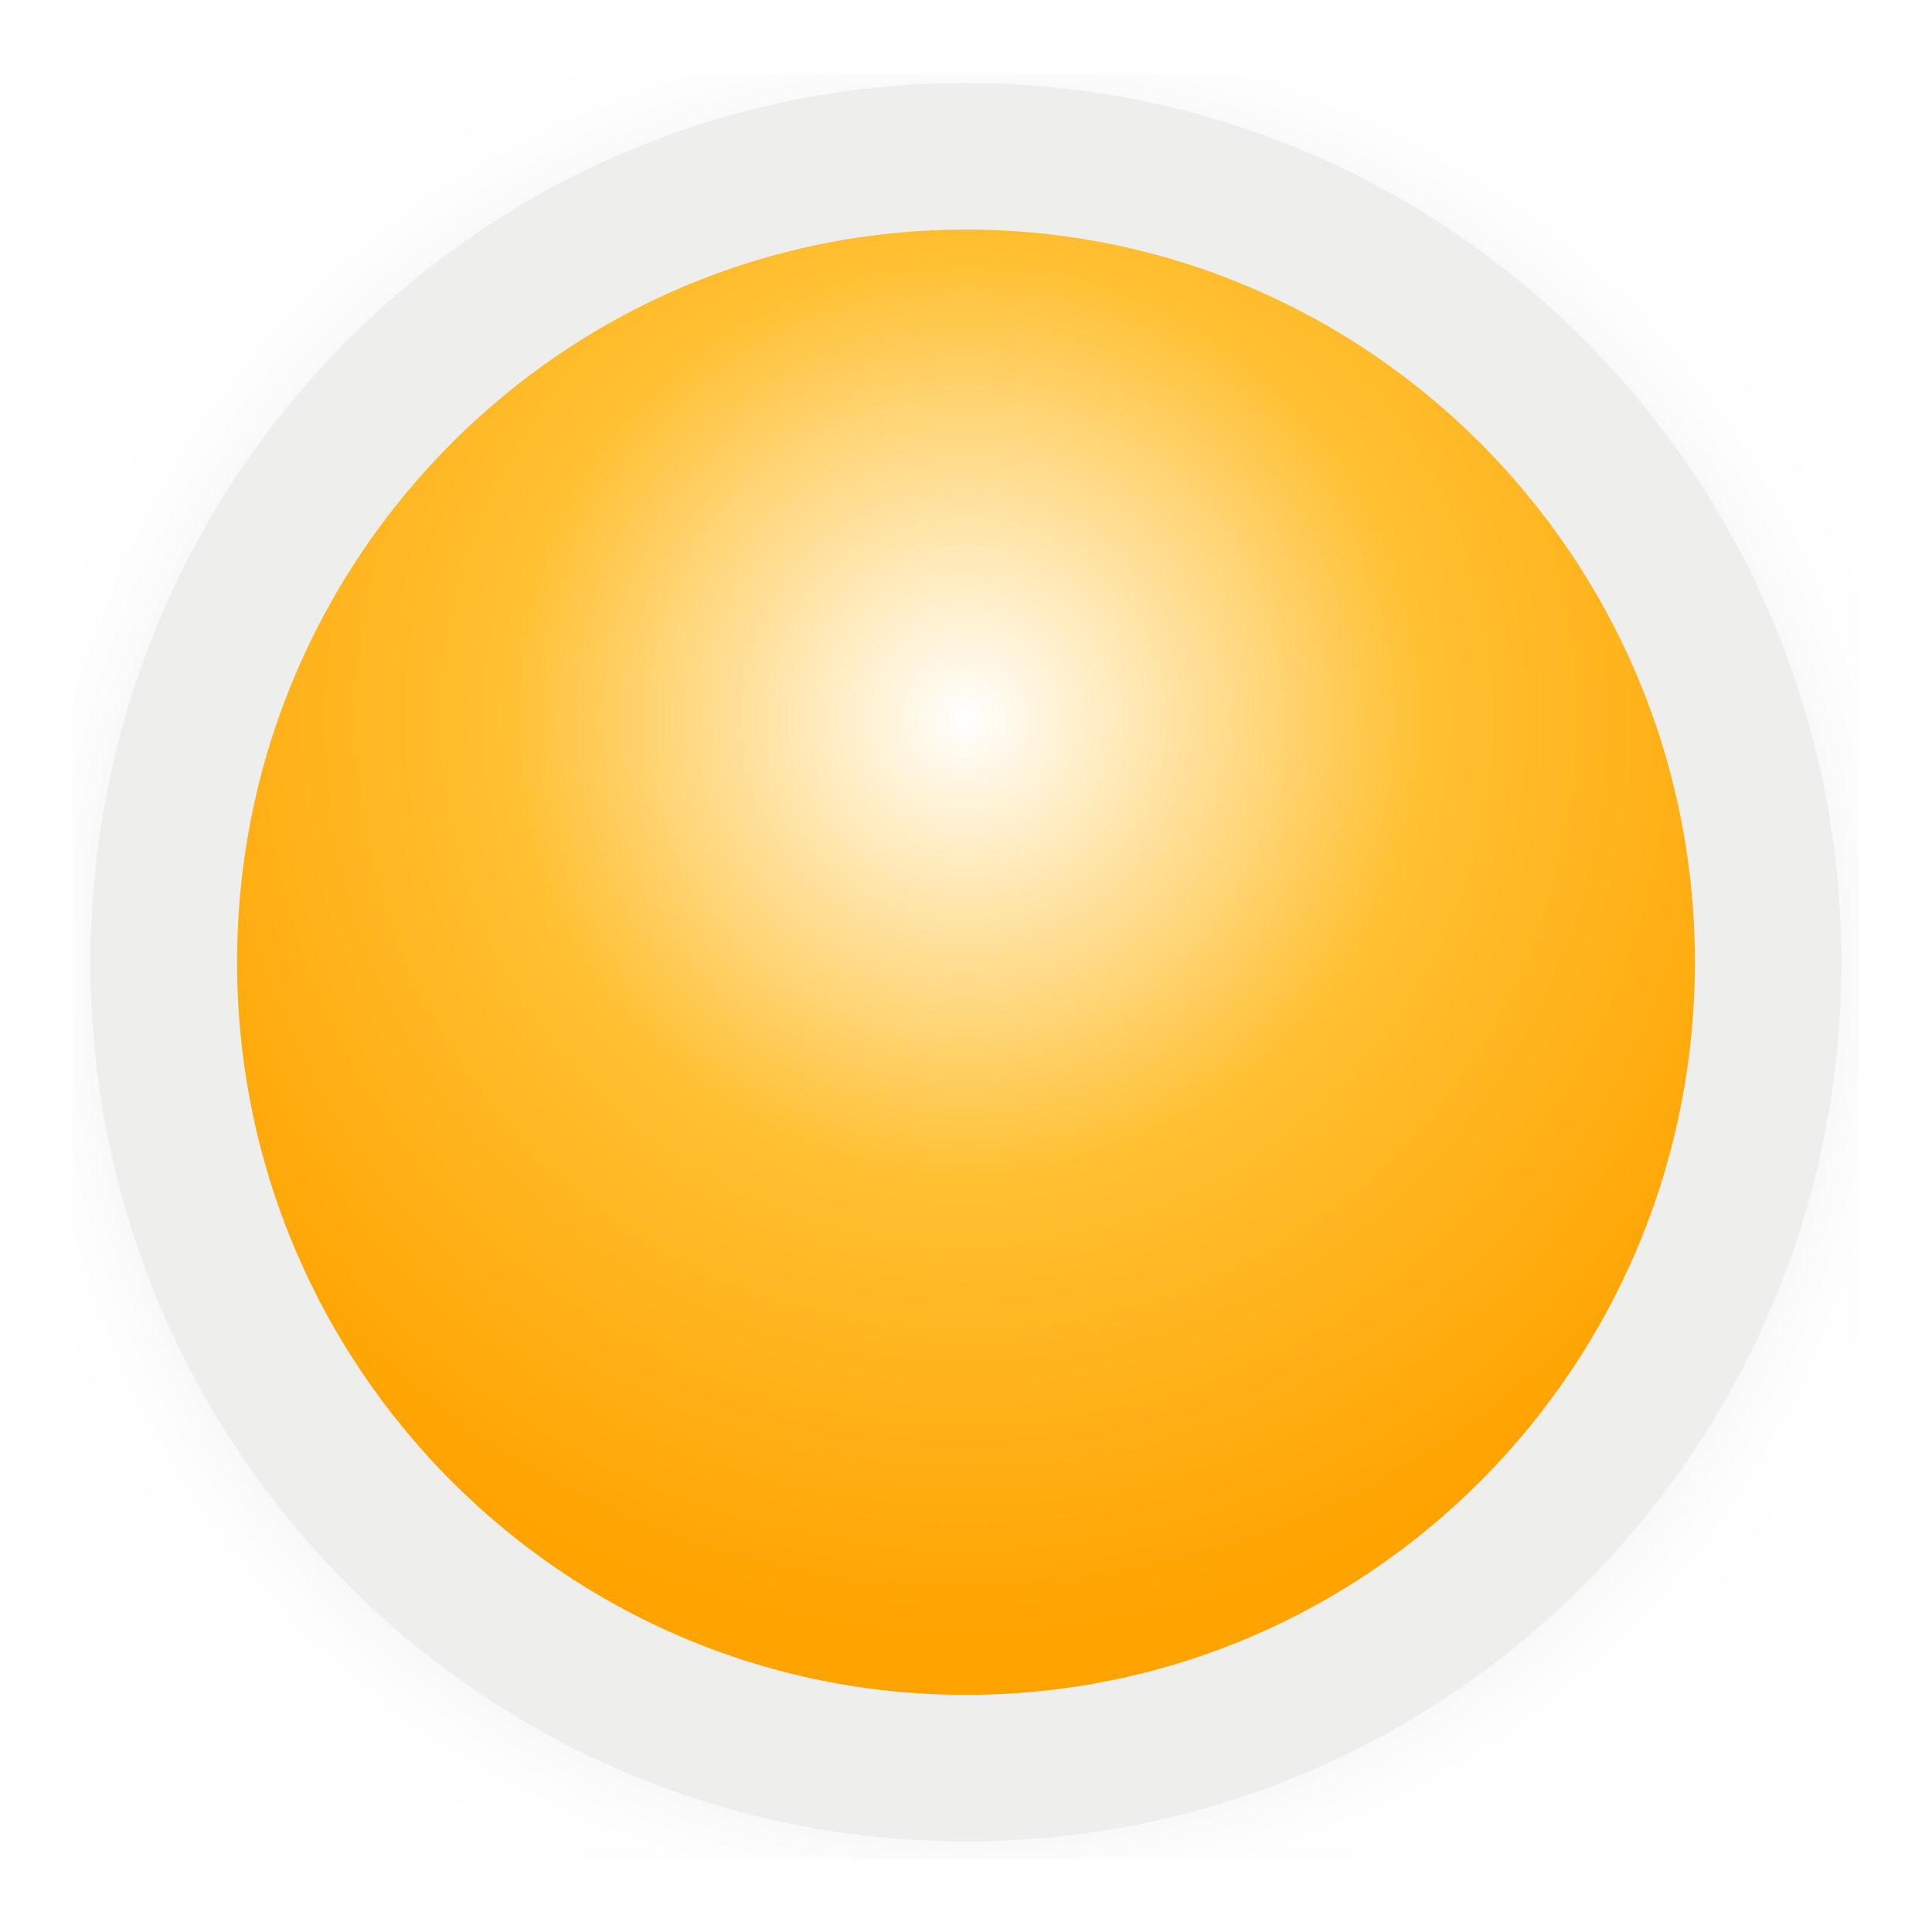
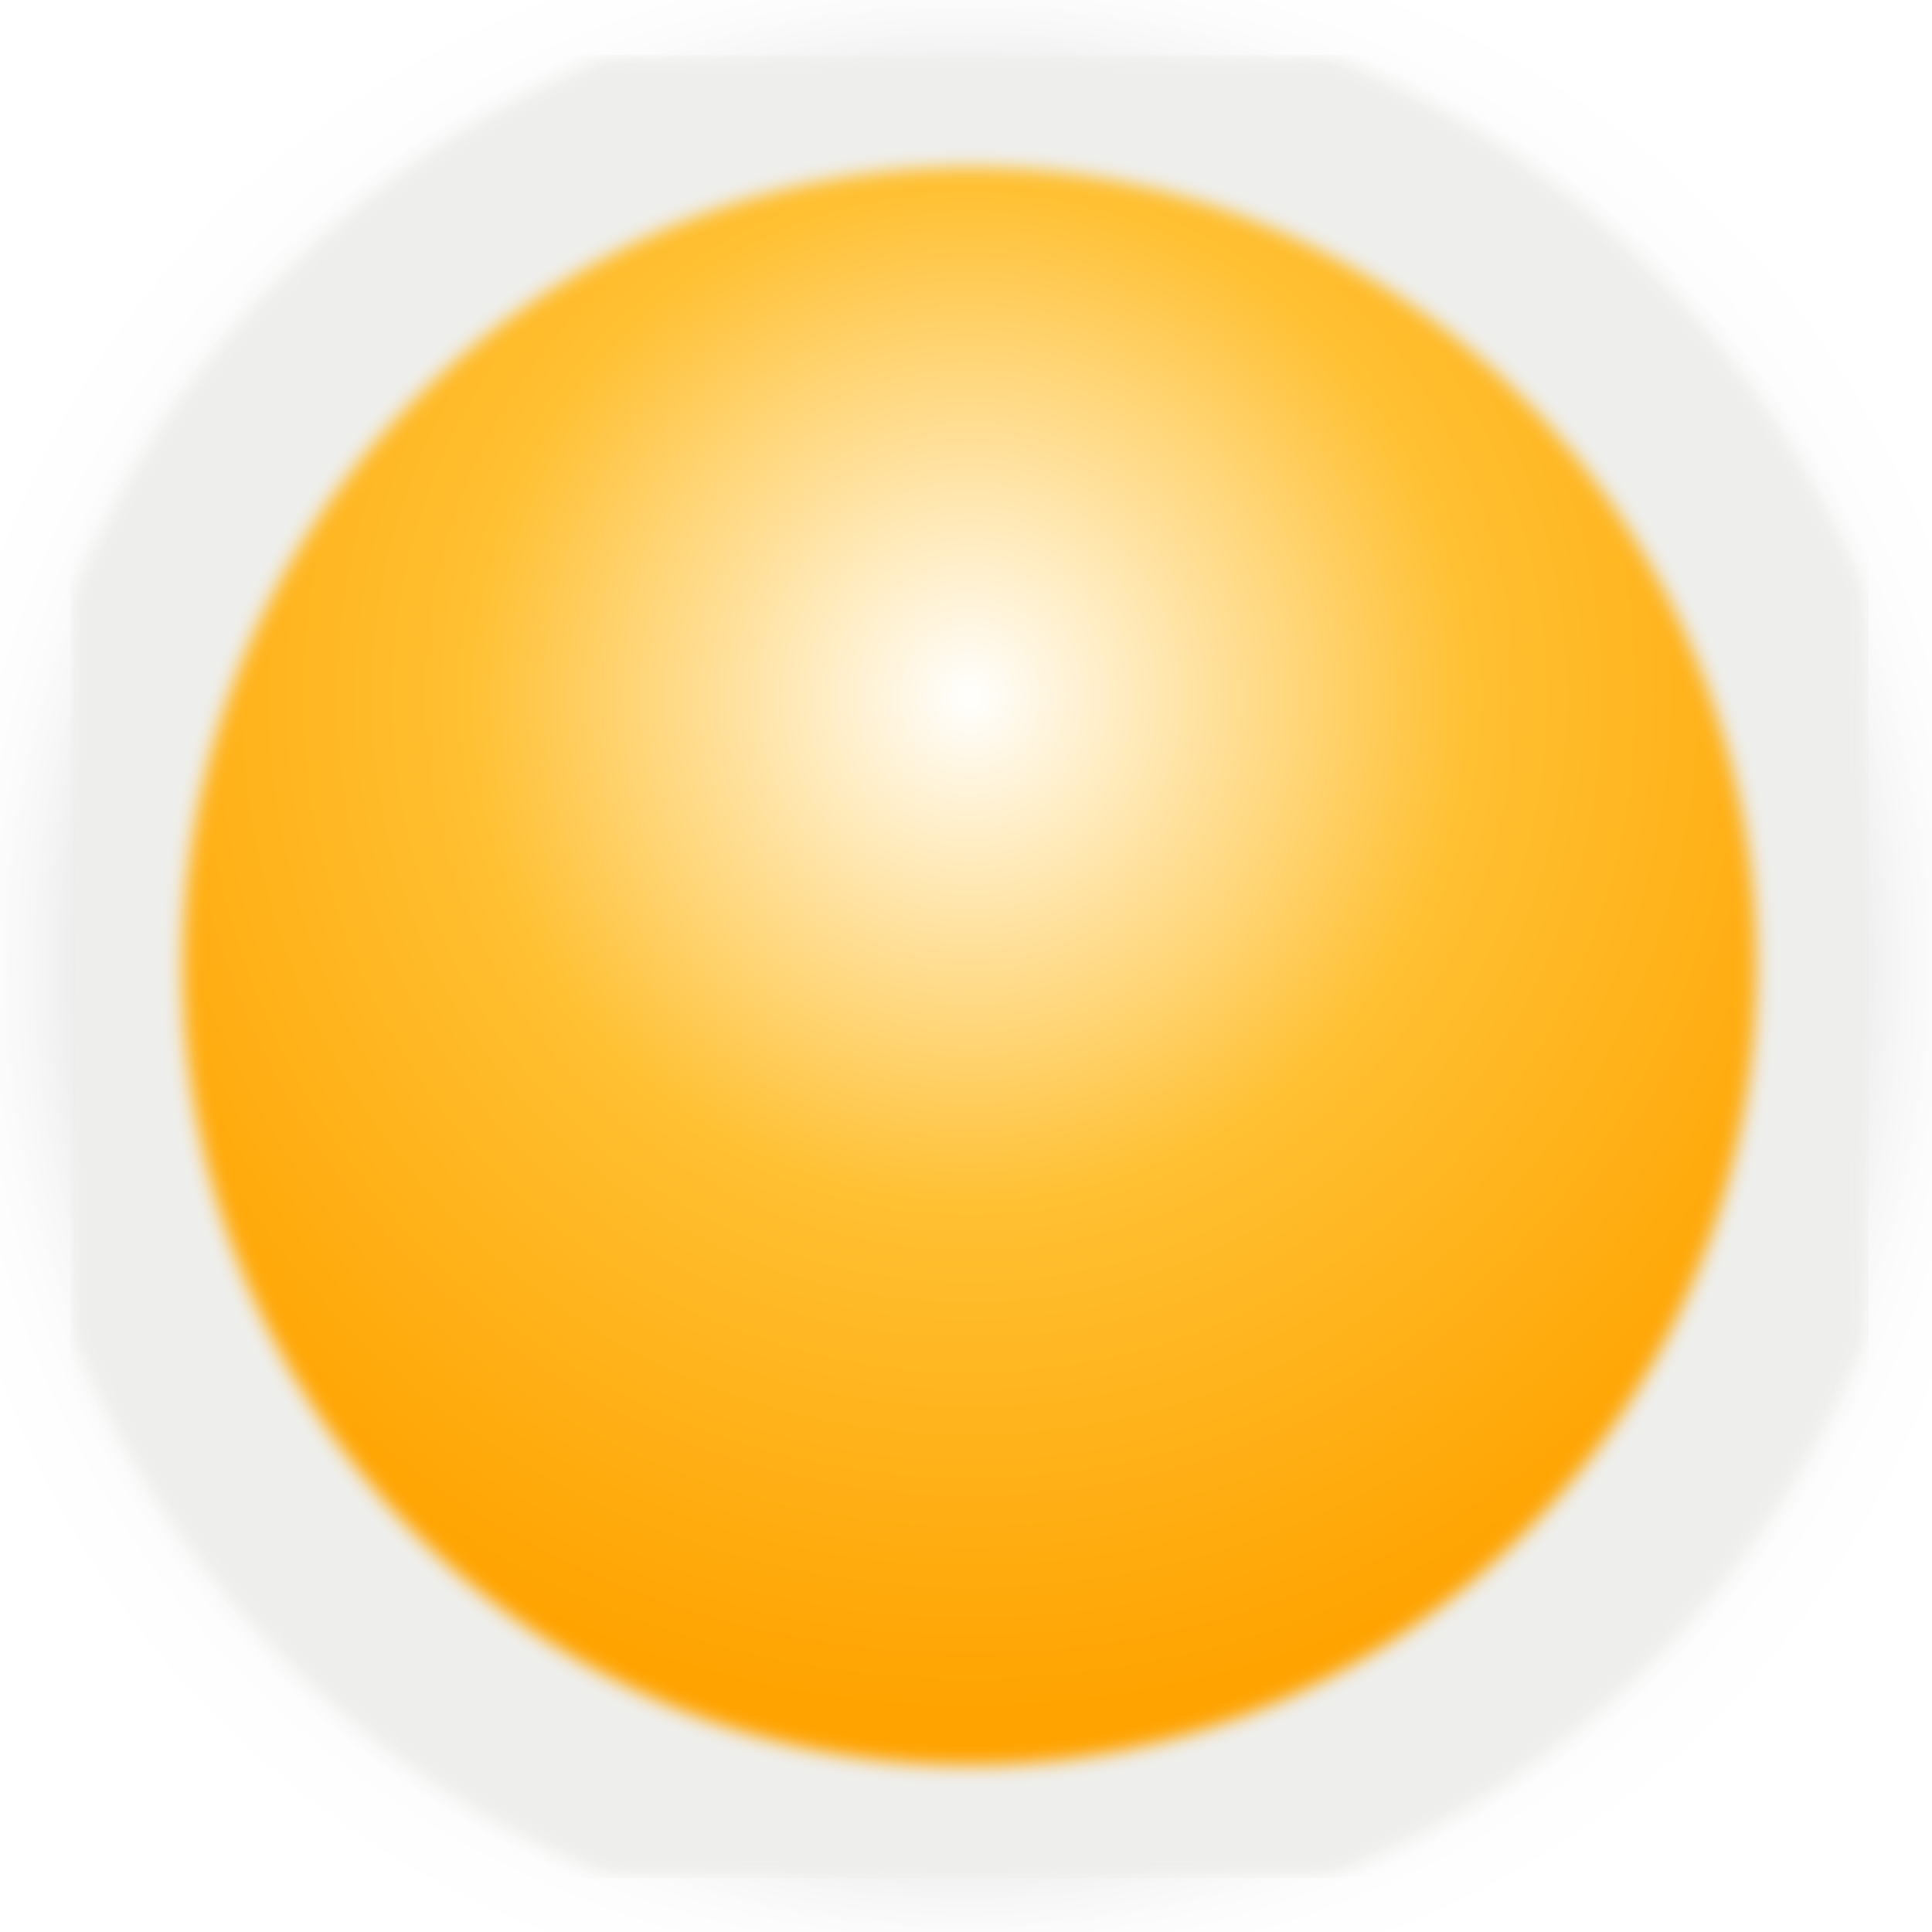
- <svg xmlns="http://www.w3.org/2000/svg" xmlns:xlink="http://www.w3.org/1999/xlink" id="Foreground" enable-background="new 0 0 16 16" xml:space="preserve" height="32" viewBox="0 0 23.273 23.273" width="32" version="1.0" y="0px" x="0px">
+ <svg xmlns="http://www.w3.org/2000/svg" xmlns:xlink="http://www.w3.org/1999/xlink" id="Foreground" enable-background="new 0 0 16 16" xml:space="preserve" height="128" viewBox="0 0 93.091 93.091" width="128" version="1.0" y="0px" x="0px">
  <defs id="defs2397">
-     <filter id="filter16494-4" width="1.42" y="-.209" x="-.21" height="1.418" color-interpolation-filters="sRGB">
+     <filter id="filter16494-4" width="1.42" y="-0.209" x="-0.21" height="1.418" style="color-interpolation-filters:sRGB">
      <feGaussianBlur id="feGaussianBlur16496-8" stdDeviation="1.328" />
    </filter>
-     <radialGradient id="radialGradient16504-1" gradientUnits="userSpaceOnUse" cy="5.819" cx="7.658" gradientTransform="matrix(1.0474 0 0 1.0517 -.36326 -.42032)" r="8.693">
+     <radialGradient id="radialGradient16504-1" gradientUnits="userSpaceOnUse" cy="5.819" cx="7.658" gradientTransform="matrix(1.0474,0,0,1.0517,-0.36326,-0.42032)" r="8.693">
      <stop id="stop16500-8" style="stop-color:#7b7b7b" offset="0" />
      <stop id="stop16502-0" style="stop-color:#101010" offset="1" />
    </radialGradient>
-     <filter id="filter16524-9" width="1.426" y="-.213" x="-.213" height="1.426" color-interpolation-filters="sRGB">
+     <filter id="filter16524-9" width="1.426" y="-0.213" x="-0.213" height="1.426" style="color-interpolation-filters:sRGB">
      <feGaussianBlur id="feGaussianBlur16526-0" stdDeviation="0.71" />
    </filter>
    <radialGradient id="radialGradient16504-1-9" gradientUnits="userSpaceOnUse" cy="5.819" cx="7.658" gradientTransform="matrix(1.0474,0,0,1.0517,-0.36326,-0.42032)" r="8.693">
      <stop id="stop16500-8-5" style="stop-color:#ffffff;stop-opacity:1;" offset="0" />
      <stop offset="0.5" style="stop-color:#ffc032;stop-opacity:1;" id="stop3779" />
      <stop id="stop16502-0-3" style="stop-color:#ffa300;stop-opacity:1;" offset="1" />
    </radialGradient>
-     <radialGradient r="8.693" cy="5.819" cx="7.658" gradientTransform="matrix(1.271073,0,0,1.276292,-2.85141,-1.601769)" gradientUnits="userSpaceOnUse" id="radialGradient3004" xlink:href="#radialGradient16504-1-9" />
+     <radialGradient r="8.693" cy="5.819" cx="7.658" gradientTransform="matrix(5.562641,0,0,5.635784,-0.6296306,-71.8679)" gradientUnits="userSpaceOnUse" id="radialGradient3004" xlink:href="#radialGradient16504-1-9" />
+     <filter style="color-interpolation-filters:sRGB" id="filter4074" x="-0.012" width="1.024" y="-0.012" height="1.024">
+       <feGaussianBlur stdDeviation="0.426" id="feGaussianBlur4076" />
+     </filter>
  </defs>
-   <g id="g16402-8" transform="translate(4.7533 2.8239)">
-     <g id="g3175-4" style="fill:#ffa300;fill-opacity:1" transform="matrix(0.9500986,0,0,0.9476719,-0.391235,0.1379486)">
-       <path id="path16480-5" style="opacity:0.561;color:#000000;fill:#ffa300;fill-opacity:1;stroke:#000000;stroke-width:2.182;filter:url(#filter16494-4);enable-background:accumulate" d="M 7.656,0.125 C 5.974,0.125 4.412,0.649 3.125,1.544 1.049,2.988 -0.313,5.397 -0.313,8.125 c 0,2.151 0.847,4.104 2.223,5.542 C 3.361,15.182 5.4,16.125 7.656,16.125 c 2.1,0 4.012,-0.817 5.436,-2.152 C 14.65,12.513 15.625,10.433 15.625,8.125 15.625,5.522 14.385,3.209 12.467,1.748 11.129,0.729 9.462,0.125 7.656,0.125 z" xlink:href="#path2394-32" transform="translate(0,1.0285)" />
+   <g id="g16402-8" transform="translate(4.7533,72.64208)">
+     <g id="g3175-4" style="fill:#ffa300;fill-opacity:1" transform="matrix(4.115892,0,0,4.102933,10.31649,-63.64078)">
+       <path id="path16480-5" style="opacity:0.561;color:#000000;fill:#ffa300;fill-opacity:1;stroke:#000000;stroke-width:2.182;filter:url(#filter16494-4);enable-background:accumulate" d="M 7.656,0.125 C 5.974,0.125 4.412,0.649 3.125,1.544 1.049,2.988 -0.313,5.397 -0.313,8.125 c 0,2.151 0.847,4.104 2.223,5.542 C 3.361,15.182 5.4,16.125 7.656,16.125 c 2.1,0 4.012,-0.817 5.436,-2.152 C 14.65,12.513 15.625,10.433 15.625,8.125 15.625,5.522 14.385,3.209 12.467,1.748 11.129,0.729 9.462,0.125 7.656,0.125 Z" xlink:href="#path2394-32" transform="translate(0,1.0285)" />
    </g>
-     <path id="path2394-32-4" style="color:#000000;fill:url(#radialGradient3004);fill-opacity:1;stroke:#eeeeec;stroke-width:1.765;enable-background:accumulate;opacity:1" d="m -2.78,8.767 c 0,-5.361 4.327,-9.708 9.663,-9.708 5.336,0 9.663,4.347 9.663,9.708 0,5.361 -4.327,9.708 -9.663,9.708 -5.336,0 -9.663,-4.347 -9.663,-9.708 z" clip-rule="evenodd" />
+     <path id="path2394-32-4" style="color:#000000;fill:url(#radialGradient3004);fill-opacity:1;stroke:#eeeeec;stroke-width:8.727;stroke-miterlimit:4;stroke-dasharray:none;enable-background:accumulate;clip-rule:evenodd;filter:url(#filter4074)" d="m -0.316,-26.082 c 0,-23.675 18.934,-42.87 42.288,-42.87 23.354,0 42.288,19.195 42.288,42.87 0,23.675 -18.934,42.87 -42.288,42.87 -23.354,0 -42.288,-19.195 -42.288,-42.87 z" />
  </g>
</svg>
